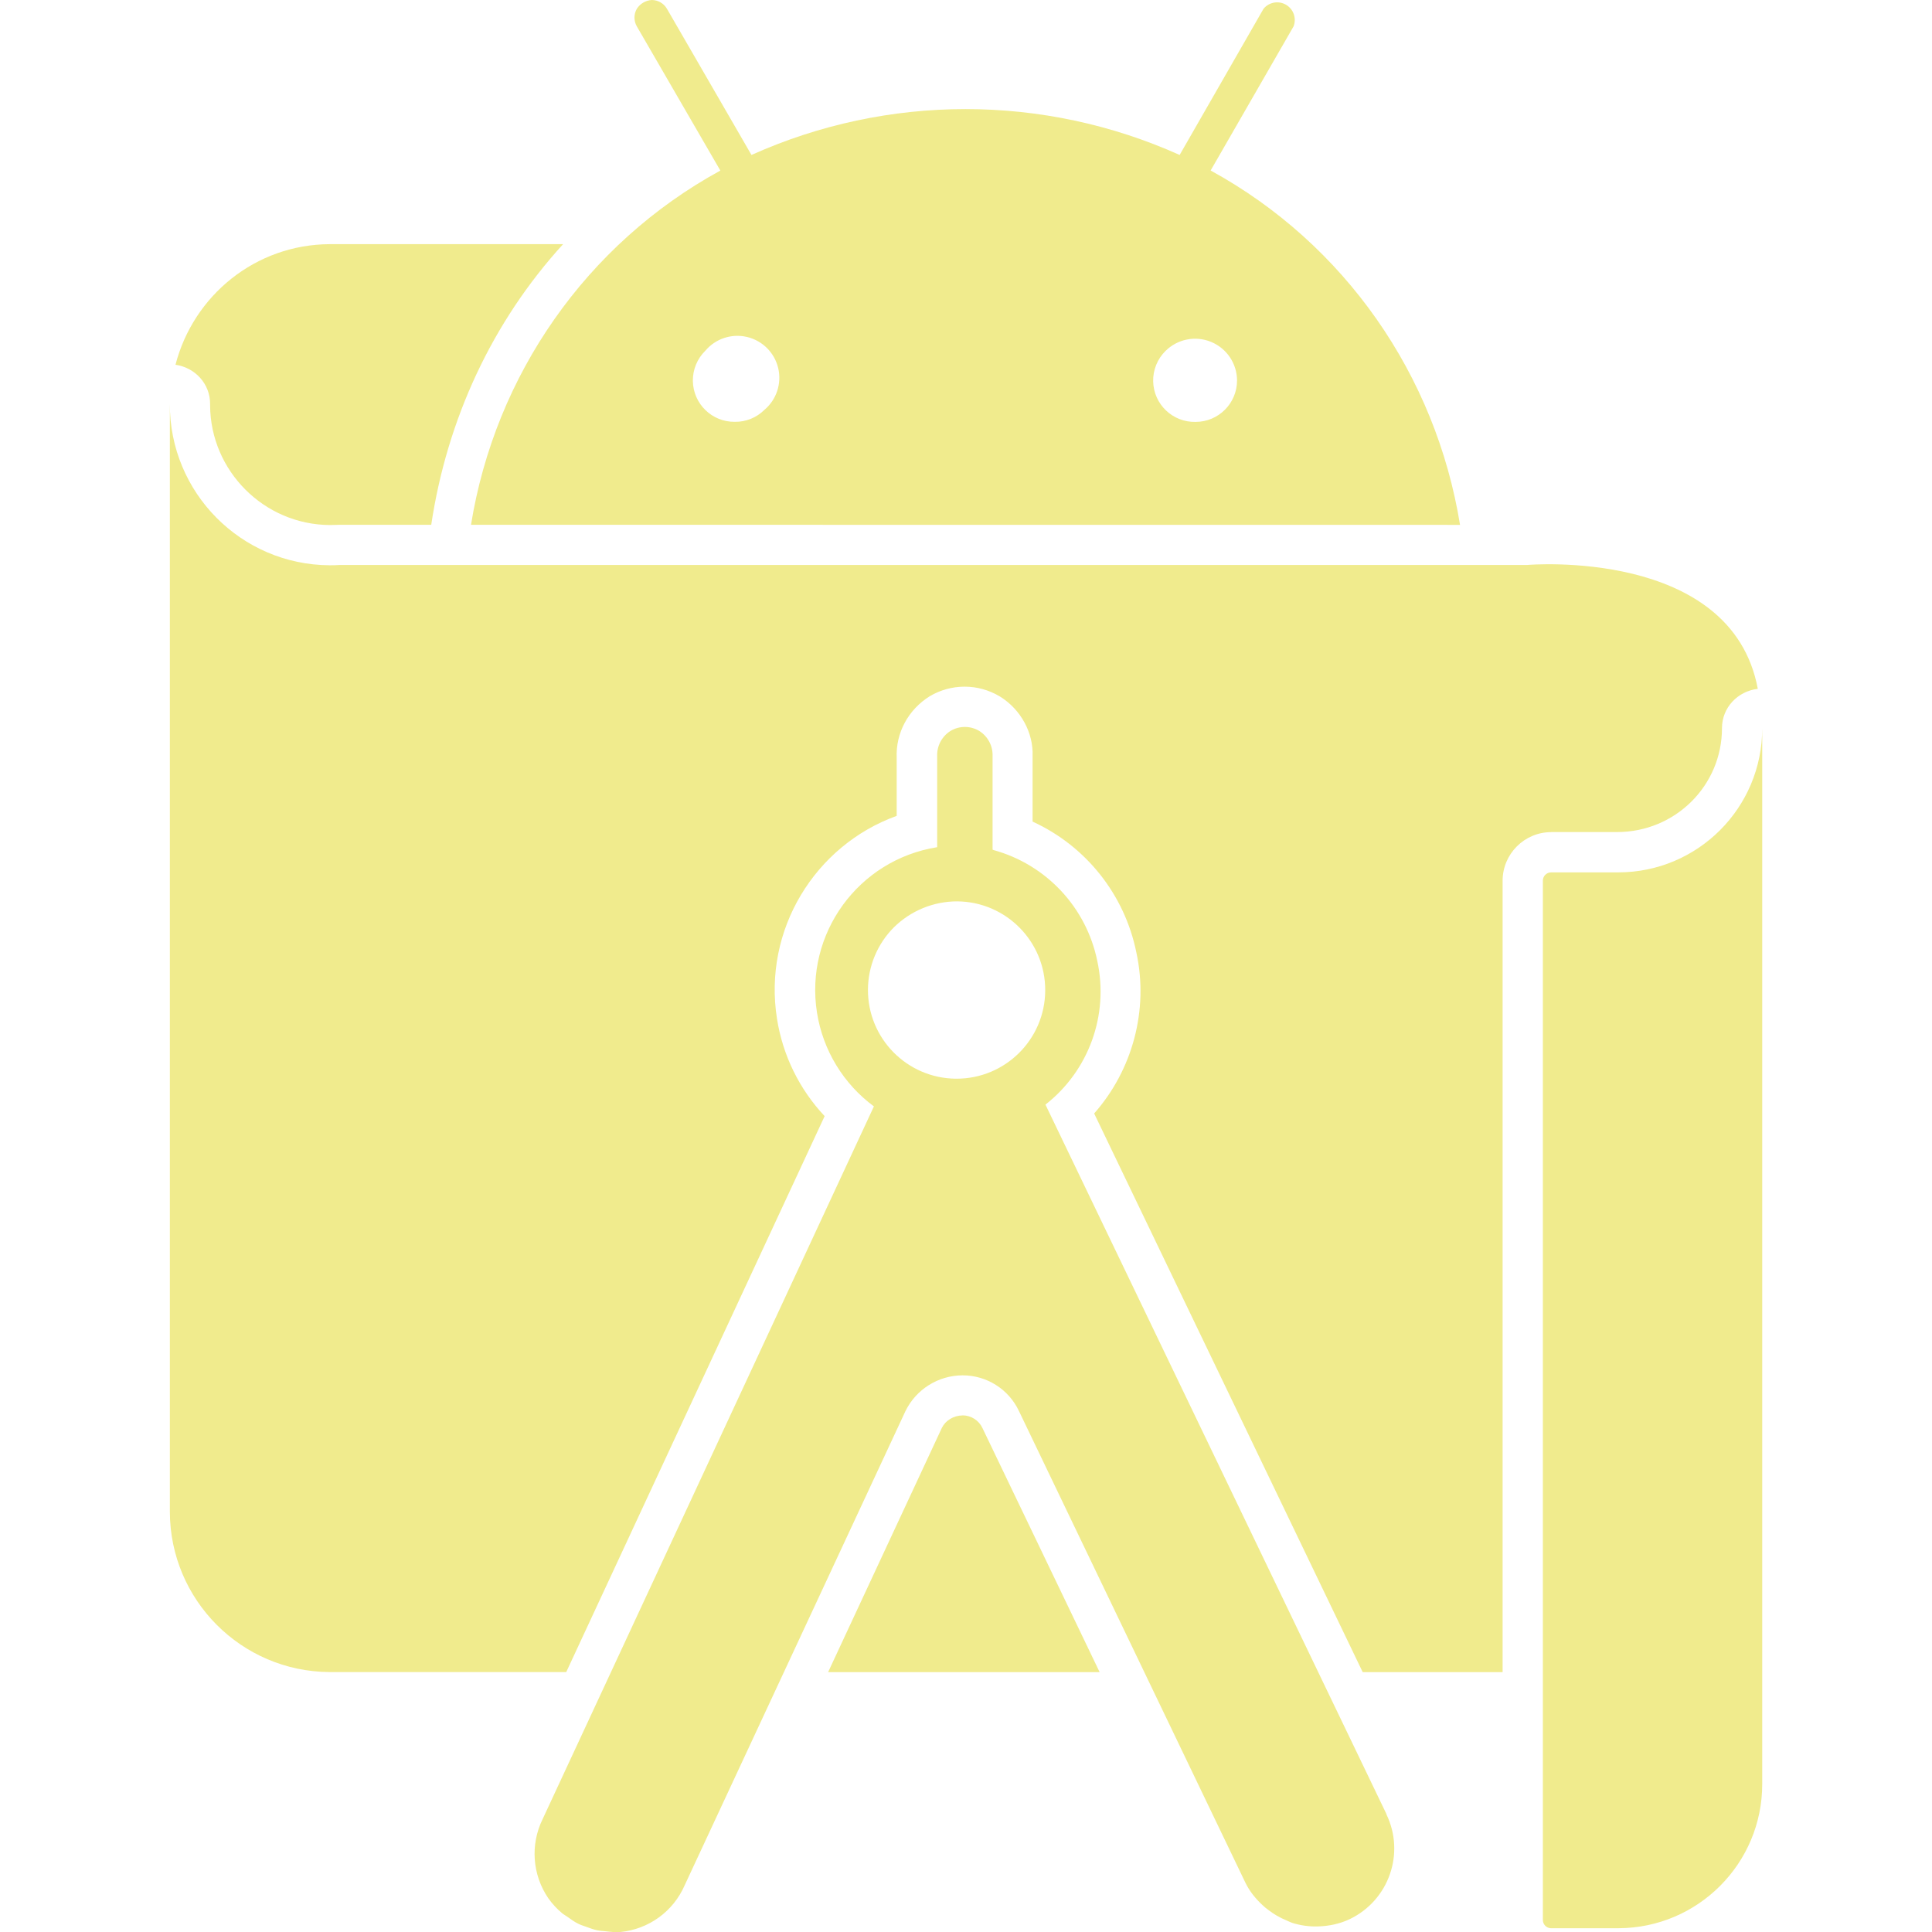
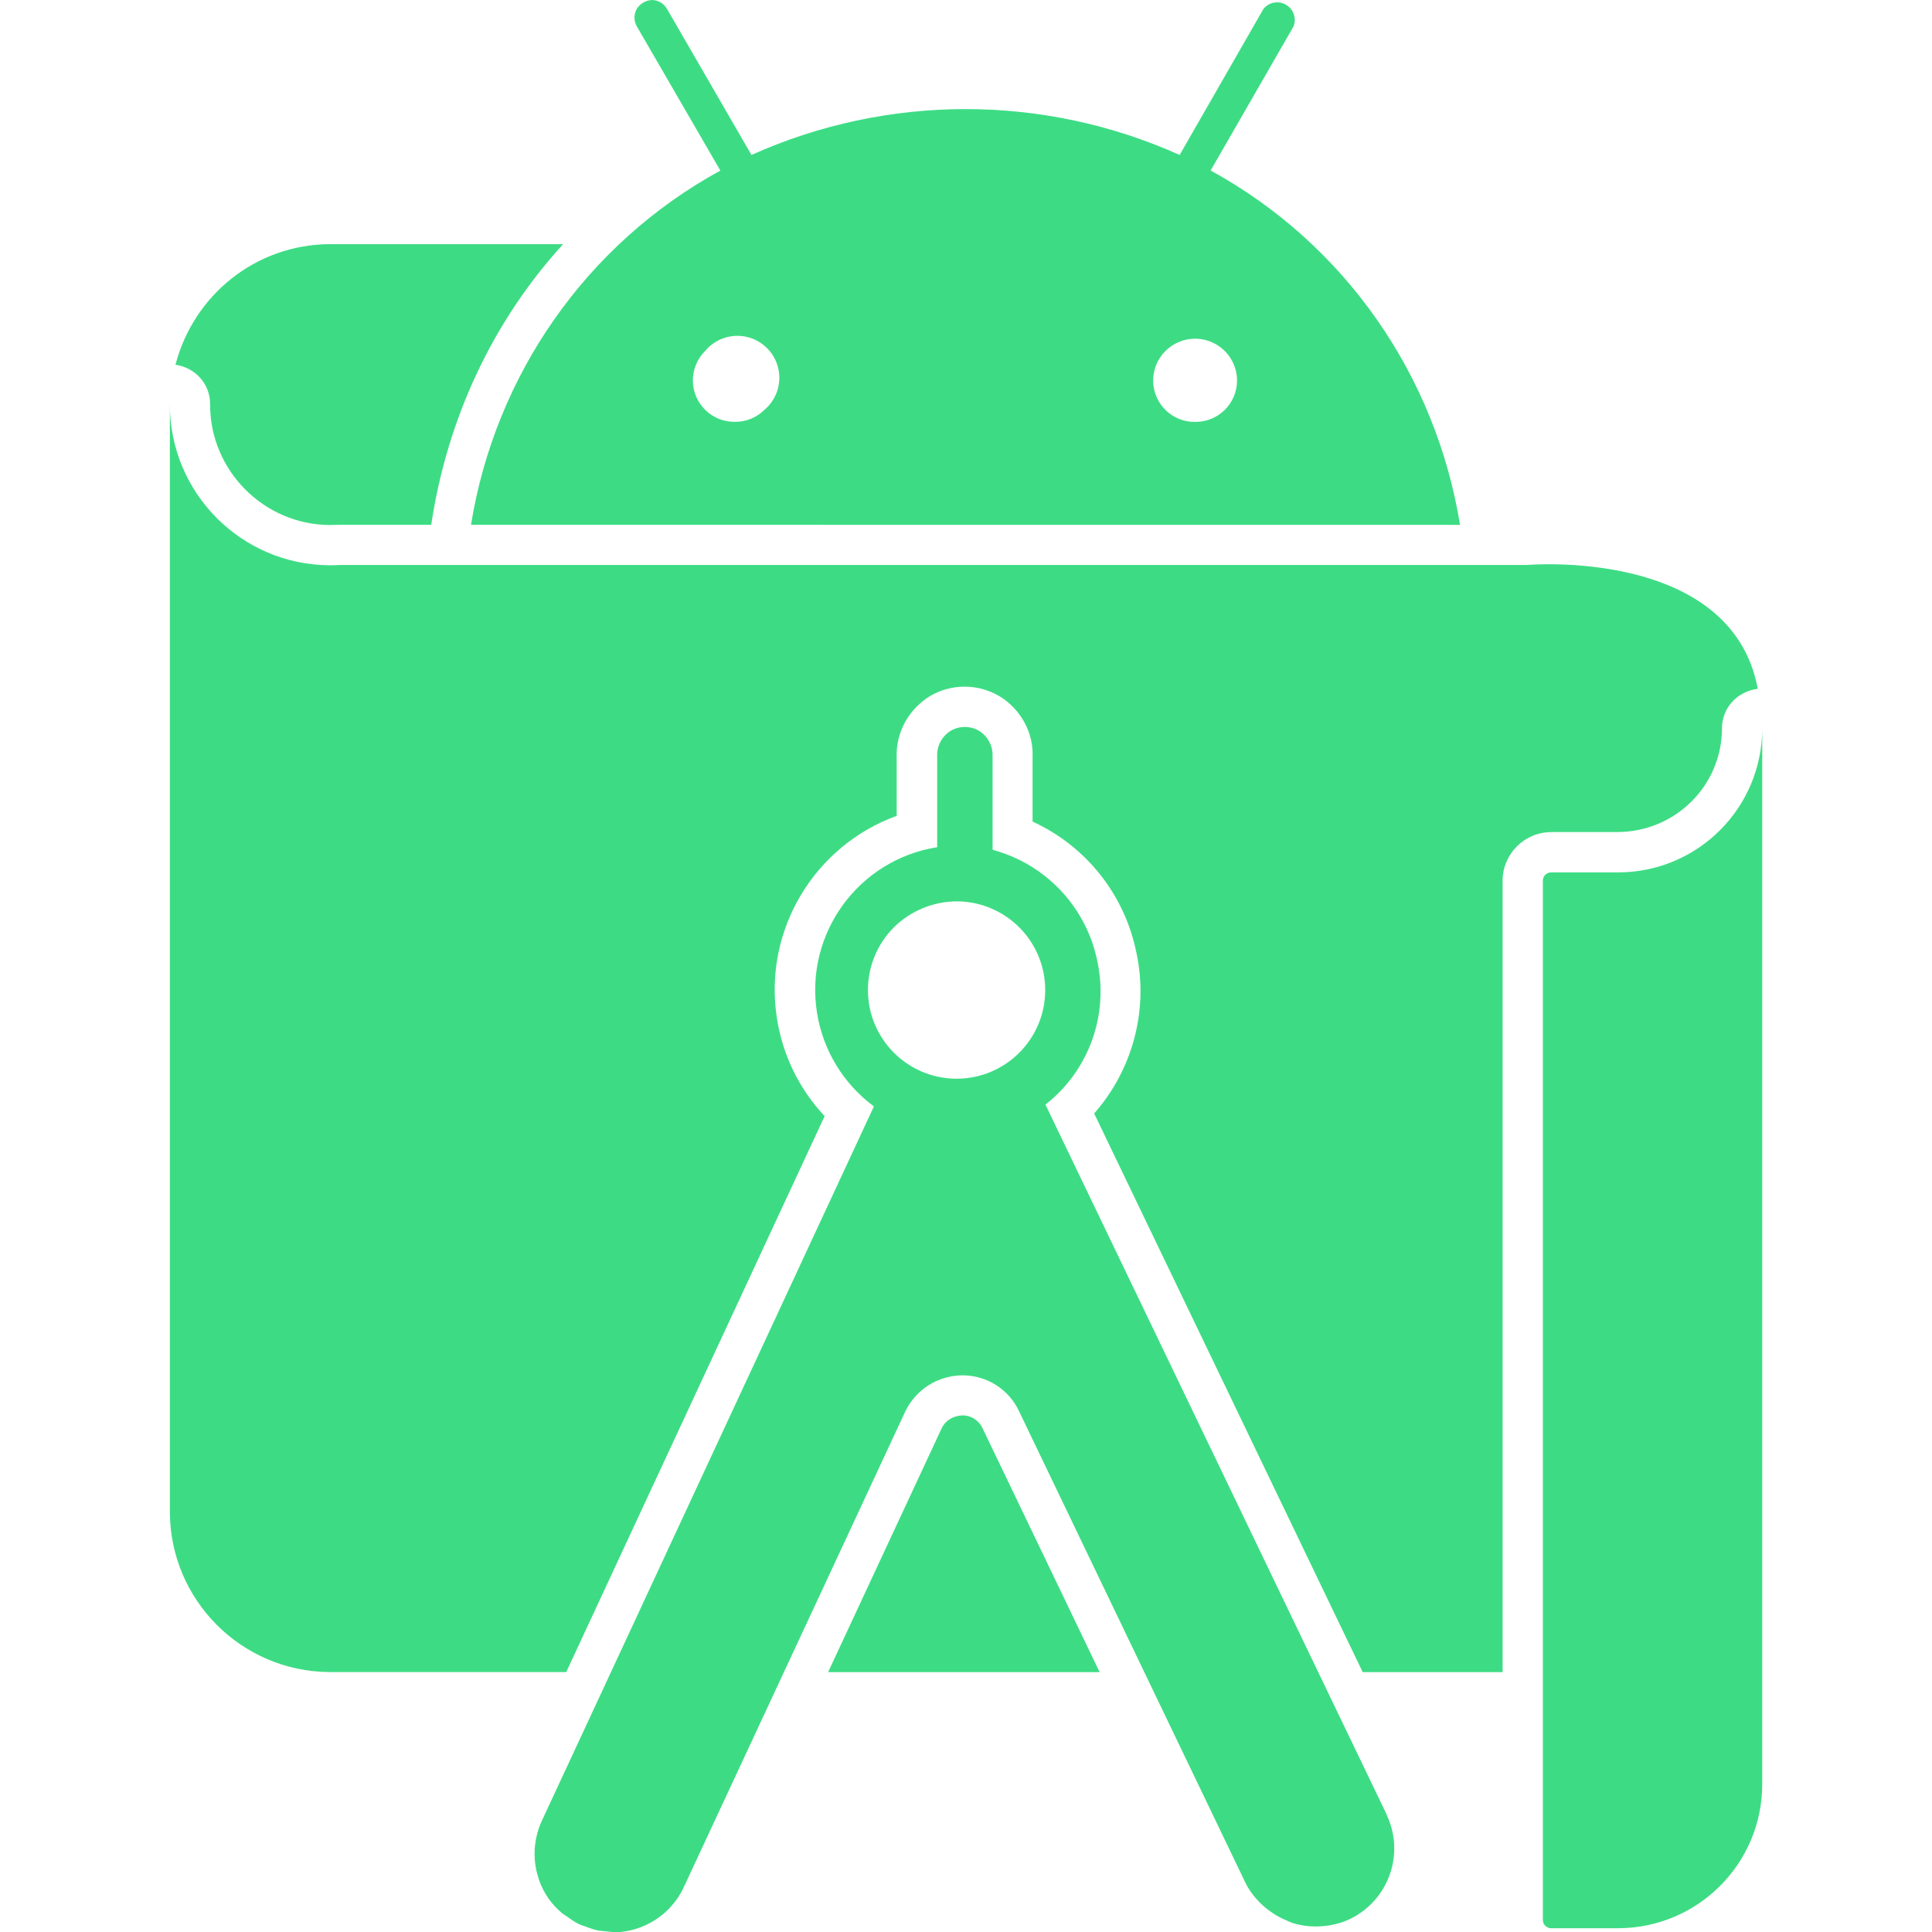
- <svg xmlns="http://www.w3.org/2000/svg" fill="#F0EB8D" role="img" viewBox="0 0 24 24">
+ <svg xmlns="http://www.w3.org/2000/svg" fill="#3ddc84" role="img" viewBox="0 0 24 24">
  <path d="M19.269 10.337c-.332 0-.603.271-.603.603v9.832h-1.738l-3.336-6.94c.476-.539.68-1.286.524-2.001a2.286 2.286 0 0 0-1.289-1.625v-.812c.012-.287-.143-.579-.404-.741-.139-.083-.288-.123-.44-.123a.848.848 0 0 0-.432.118c-.27.167-.425.459-.412.766l-0.0.721c-1.015.367-1.662 1.415-1.487 2.52a2.282 2.282 0 0 0 .592 1.21l-3.21 6.906H4.093c-1.095-.007-1.98-.895-1.983-1.99V5.016c-.005 1.102.884 2.001 1.986 2.006a2.024 2.024 0 0 0 .133-.004h14.745s2.534-.219 2.862 1.539c-.249.029-.445.232-.445.489 0 .712-.579 1.29-1.303 1.29h-.818zM17.222 22.537c.235.484.033 1.066-.451 1.301-.13.063-.267.089-.402.093a.974.974 0 0 1-.319-.045c-.024-.008-.046-.021-.069-.03a.97.97 0 0 1-.228-.132c-.025-.019-.05-.038-.072-.06-.083-.078-.157-.167-.21-.276l-1.255-2.614-1.558-3.245a.772.772 0 0 0-.7-.444h-.002a.792.792 0 0 0-.708.444l-1.511 3.245-1.232 2.646a.972.972 0 0 1-.798.58c-.063.005-.124-.002-.185-.009-.034-.004-.069-.005-.102-.012-.049-.01-.095-.028-.142-.045-.03-.011-.061-.02-.09-.034-.05-.024-.095-.057-.14-.089-.022-.016-.046-.028-.066-.045a.986.986 0 0 1-.17-.184.979.979 0 0 1-.071-.985l.847-1.822 3.268-7.031a1.796 1.796 0 0 1-.707-1.164c-.155-.98.513-1.9 1.493-2.056V9.395a.354.354 0 0 1 .167-.316.347.347 0 0 1 .354 0 .354.354 0 0 1 .167.316v1.159l.013.006a1.803 1.803 0 0 1 1.288 1.378 1.784 1.784 0 0 1-.644 1.784l3.389 7.051.848 1.764zM12.984 12.306c.004-.608-.485-1.104-1.093-1.109a1.12 1.12 0 0 0-.786.322 1.101 1.101 0 0 0-.323.772c-.004.608.485 1.104 1.093 1.109h.008c.605 0 1.097-.488 1.101-1.093zm-1.027 5.277c-.112.001-.212.063-.257.155l-1.413 3.034h3.373l-1.456-3.033a.274.274 0 0 0-.247-.157zm8.143-6.746l-.013-0h-.818a.103.103 0 0 0-.103.103v12.91a.103.103 0 0 0 .097.103h.844c.986-.004 1.784-.804 1.784-1.79V9.047c0 .989-.801 1.79-1.79 1.79zM2.61 5.016v.019c.004.816.672 1.483 1.487 1.487a12.061 12.061 0 0 1 .131-.003h1.129c.197-1.315.761-2.525 1.638-3.486H4.099c-.927.003-1.697.64-1.919 1.498.242.035.43.235.43.486zm6.338-2.898L7.911.328a.219.219 0 0 1 0-.219A.238.238 0 0 1 8.098 0a.219.219 0 0 1 .187.109l1.05 1.816a6.491 6.491 0 0 1 5.319 0L15.696.109a.219.219 0 0 1 .373.219l-1.03 1.79c1.667.912 2.797 2.544 3.098 4.402l-12.286-.001c.3-1.857 1.431-3.488 3.097-4.4zm5.377 2.62a.515.515 0 0 0 .527.503.515.515 0 0 0 .515-.515.521.521 0 0 0-.888-.367.515.515 0 0 0-.154.379zm-5.718-.007a.515.515 0 0 0 .521.509.509.509 0 0 0 .367-.148.521.521 0 1 0-.734-.734.515.515 0 0 0-.154.373z" />
</svg>
